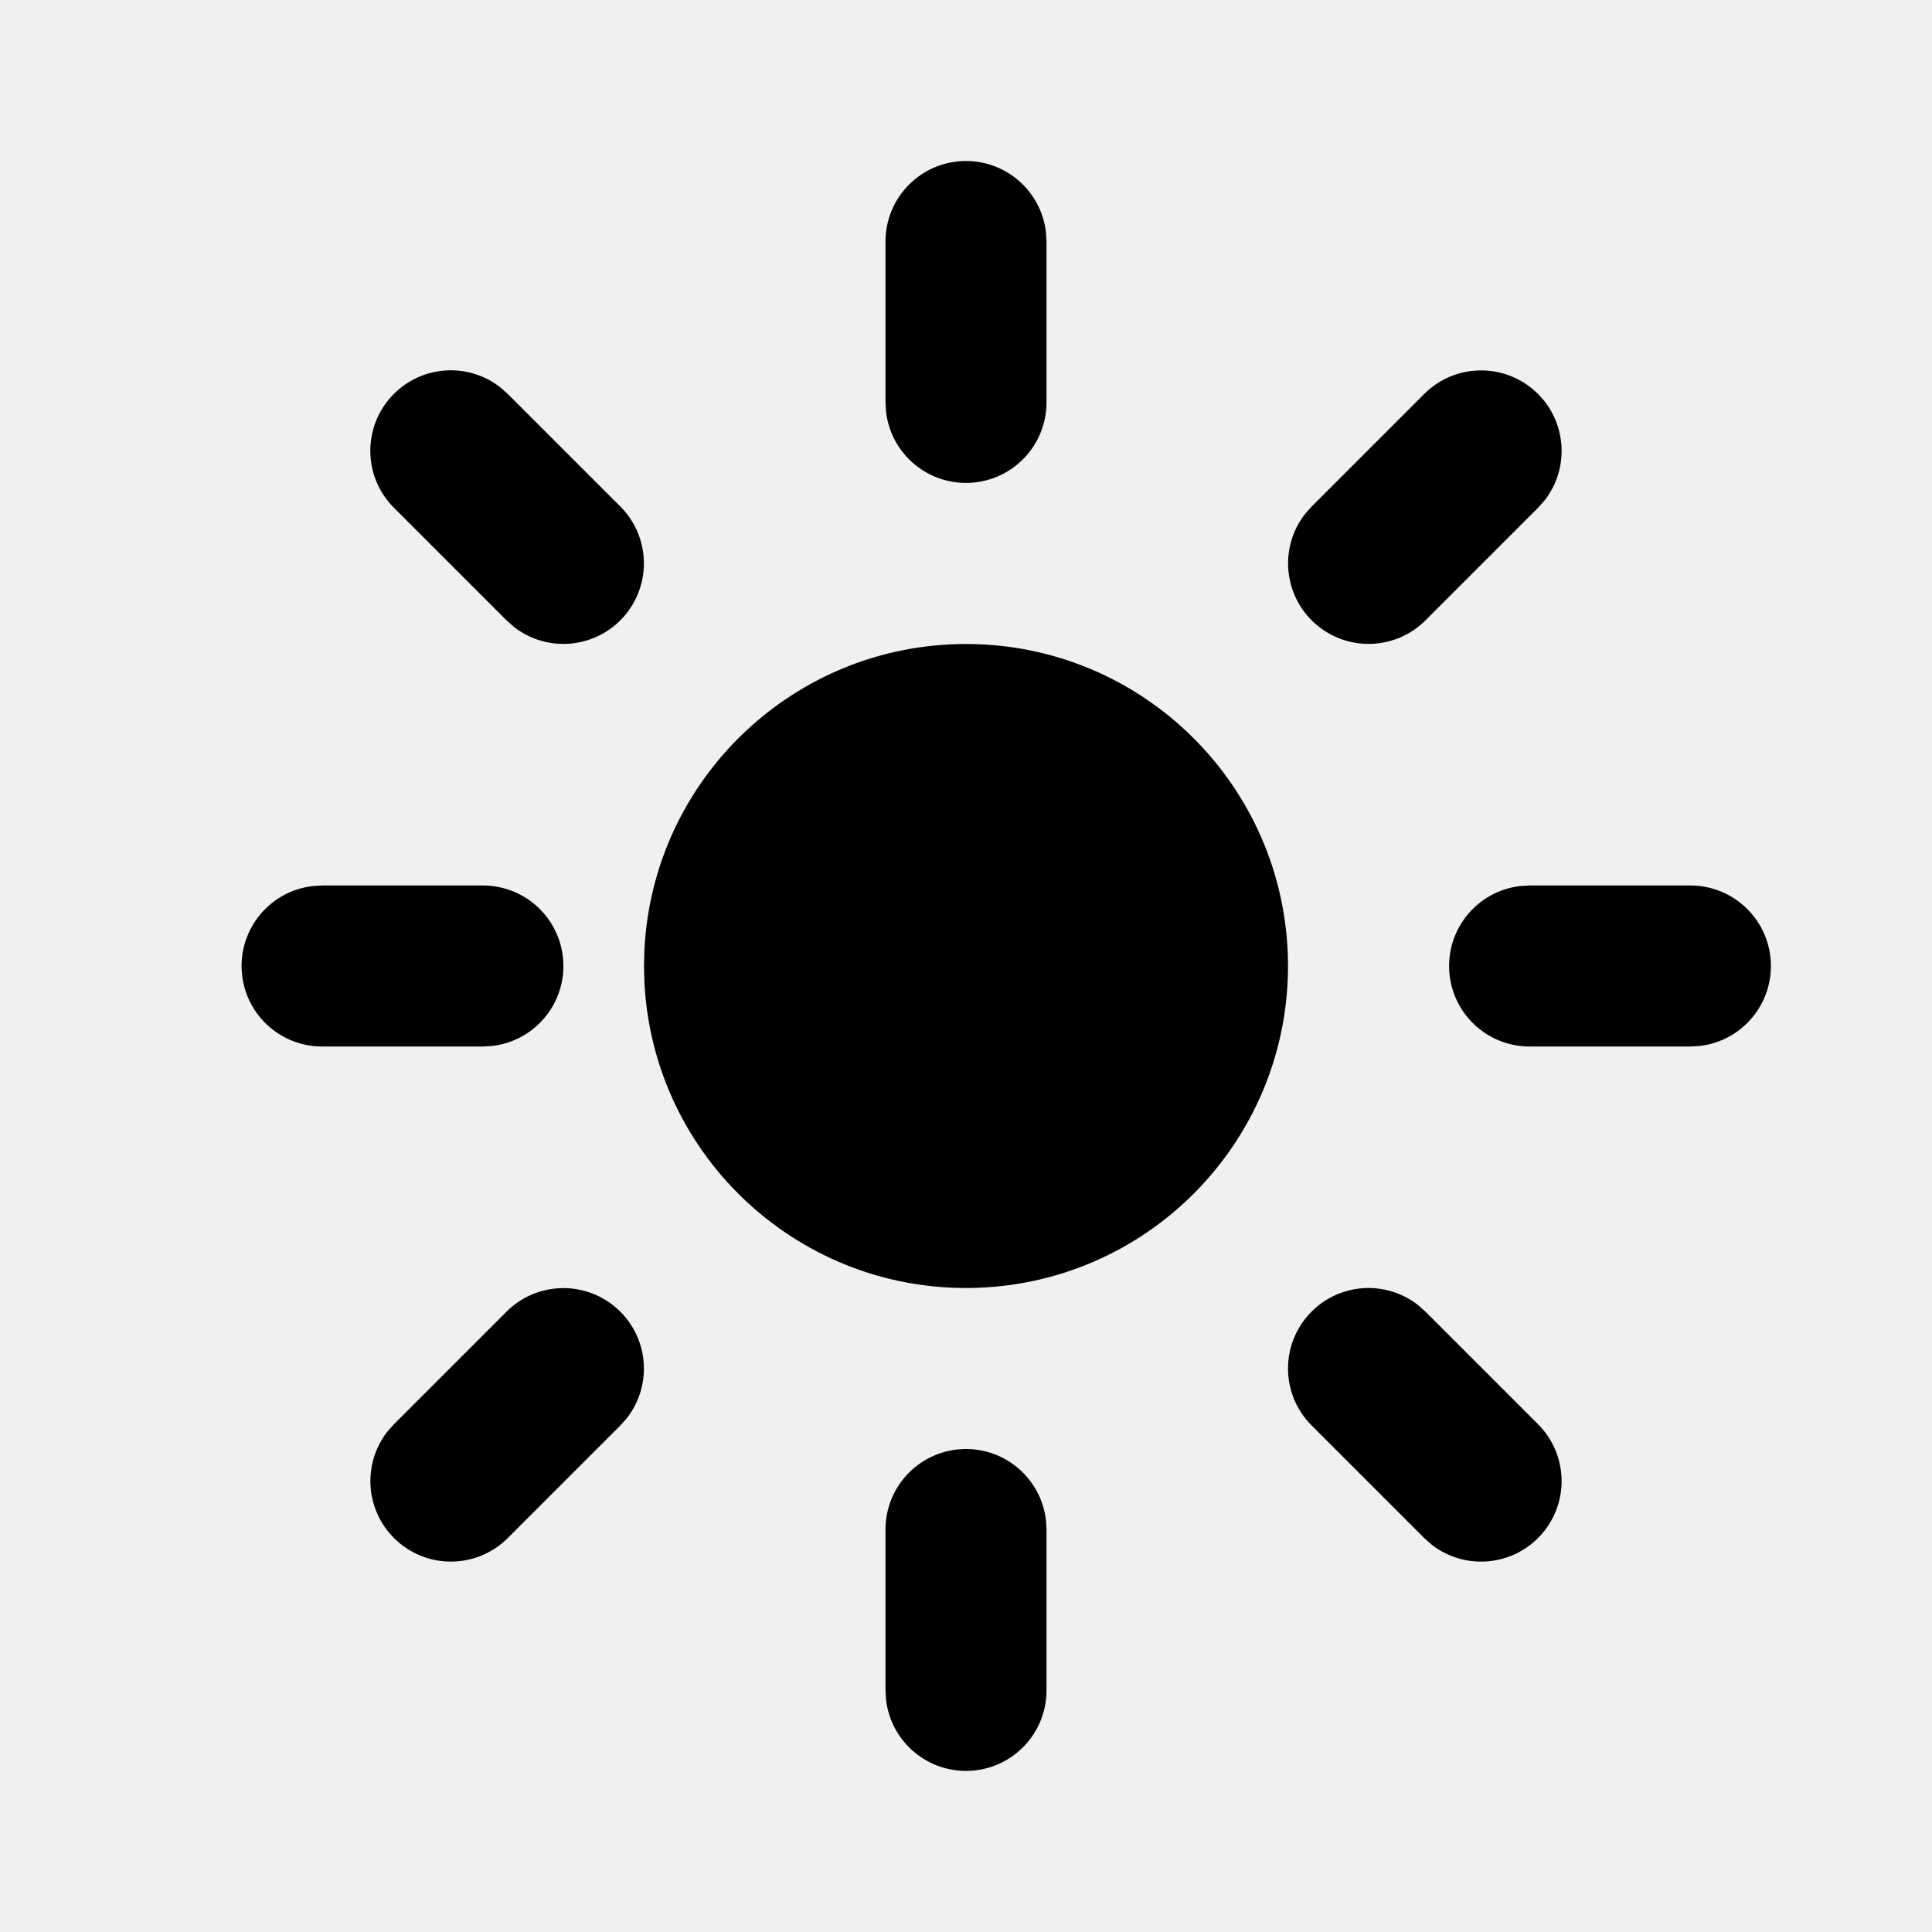
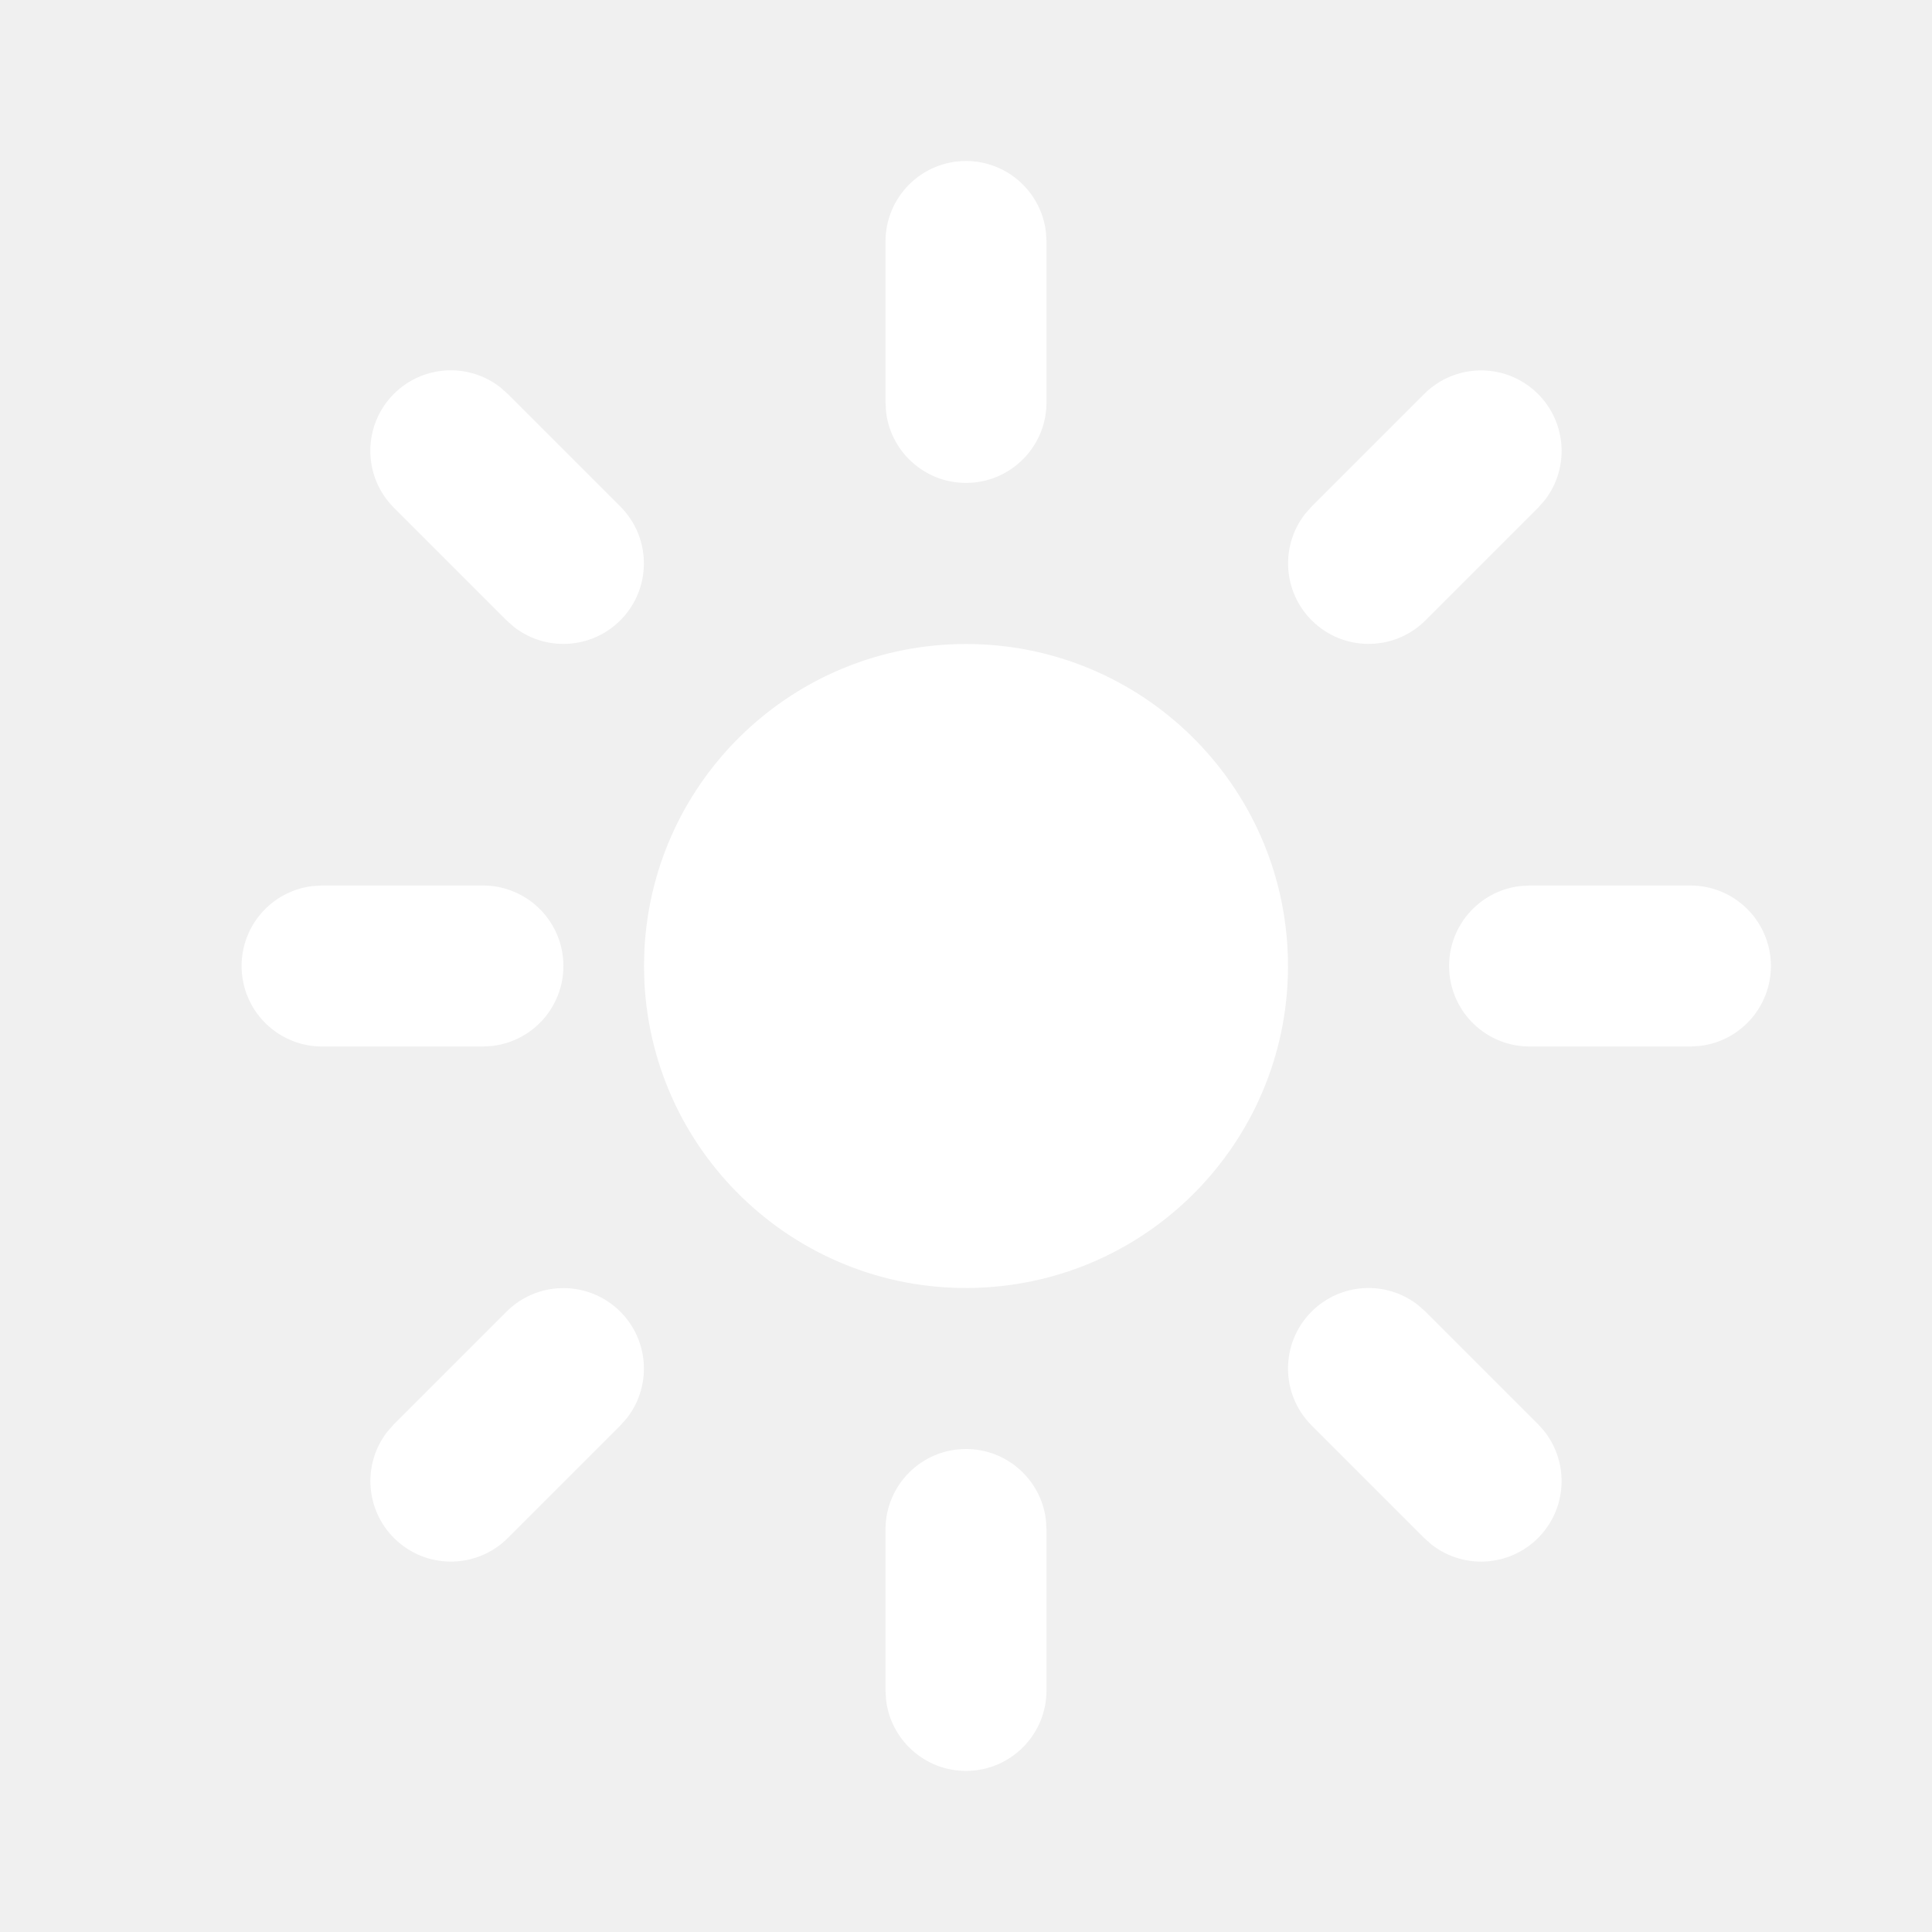
- <svg xmlns="http://www.w3.org/2000/svg" width="24" height="24" viewBox="0 0 24 24" fill="currentColor" class="icon icon-tabler icons-tabler-filled icon-tabler-brightness-up">
+ <svg xmlns="http://www.w3.org/2000/svg" width="24" height="24" viewBox="0 0 24 24" fill="white" class="icon icon-tabler icons-tabler-filled icon-tabler-brightness-up">
  <path stroke="none" d="M0 0h24v24H0z" fill="none" />
  <path d="M12 8a4 4 0 1 1 -3.995 4.2l-.005 -.2l.005 -.2a4 4 0 0 1 3.995 -3.8z" />
  <path d="M12 2a1 1 0 0 1 .993 .883l.007 .117v2a1 1 0 0 1 -1.993 .117l-.007 -.117v-2a1 1 0 0 1 1 -1z" />
  <path d="M17.693 4.893a1 1 0 0 1 1.497 1.32l-.083 .094l-1.4 1.4a1 1 0 0 1 -1.497 -1.32l.083 -.094l1.4 -1.4z" />
  <path d="M21 11a1 1 0 0 1 .117 1.993l-.117 .007h-2a1 1 0 0 1 -.117 -1.993l.117 -.007h2z" />
  <path d="M16.293 16.293a1 1 0 0 1 1.32 -.083l.094 .083l1.4 1.4a1 1 0 0 1 -1.32 1.497l-.094 -.083l-1.4 -1.4a1 1 0 0 1 0 -1.414z" />
  <path d="M12 18a1 1 0 0 1 .993 .883l.007 .117v2a1 1 0 0 1 -1.993 .117l-.007 -.117v-2a1 1 0 0 1 1 -1z" />
  <path d="M6.293 16.293a1 1 0 0 1 1.497 1.32l-.083 .094l-1.4 1.4a1 1 0 0 1 -1.497 -1.32l.083 -.094l1.4 -1.4z" />
  <path d="M6 11a1 1 0 0 1 .117 1.993l-.117 .007h-2a1 1 0 0 1 -.117 -1.993l.117 -.007h2z" />
  <path d="M4.893 4.893a1 1 0 0 1 1.32 -.083l.094 .083l1.4 1.4a1 1 0 0 1 -1.32 1.497l-.094 -.083l-1.4 -1.4a1 1 0 0 1 0 -1.414z" />
</svg>
